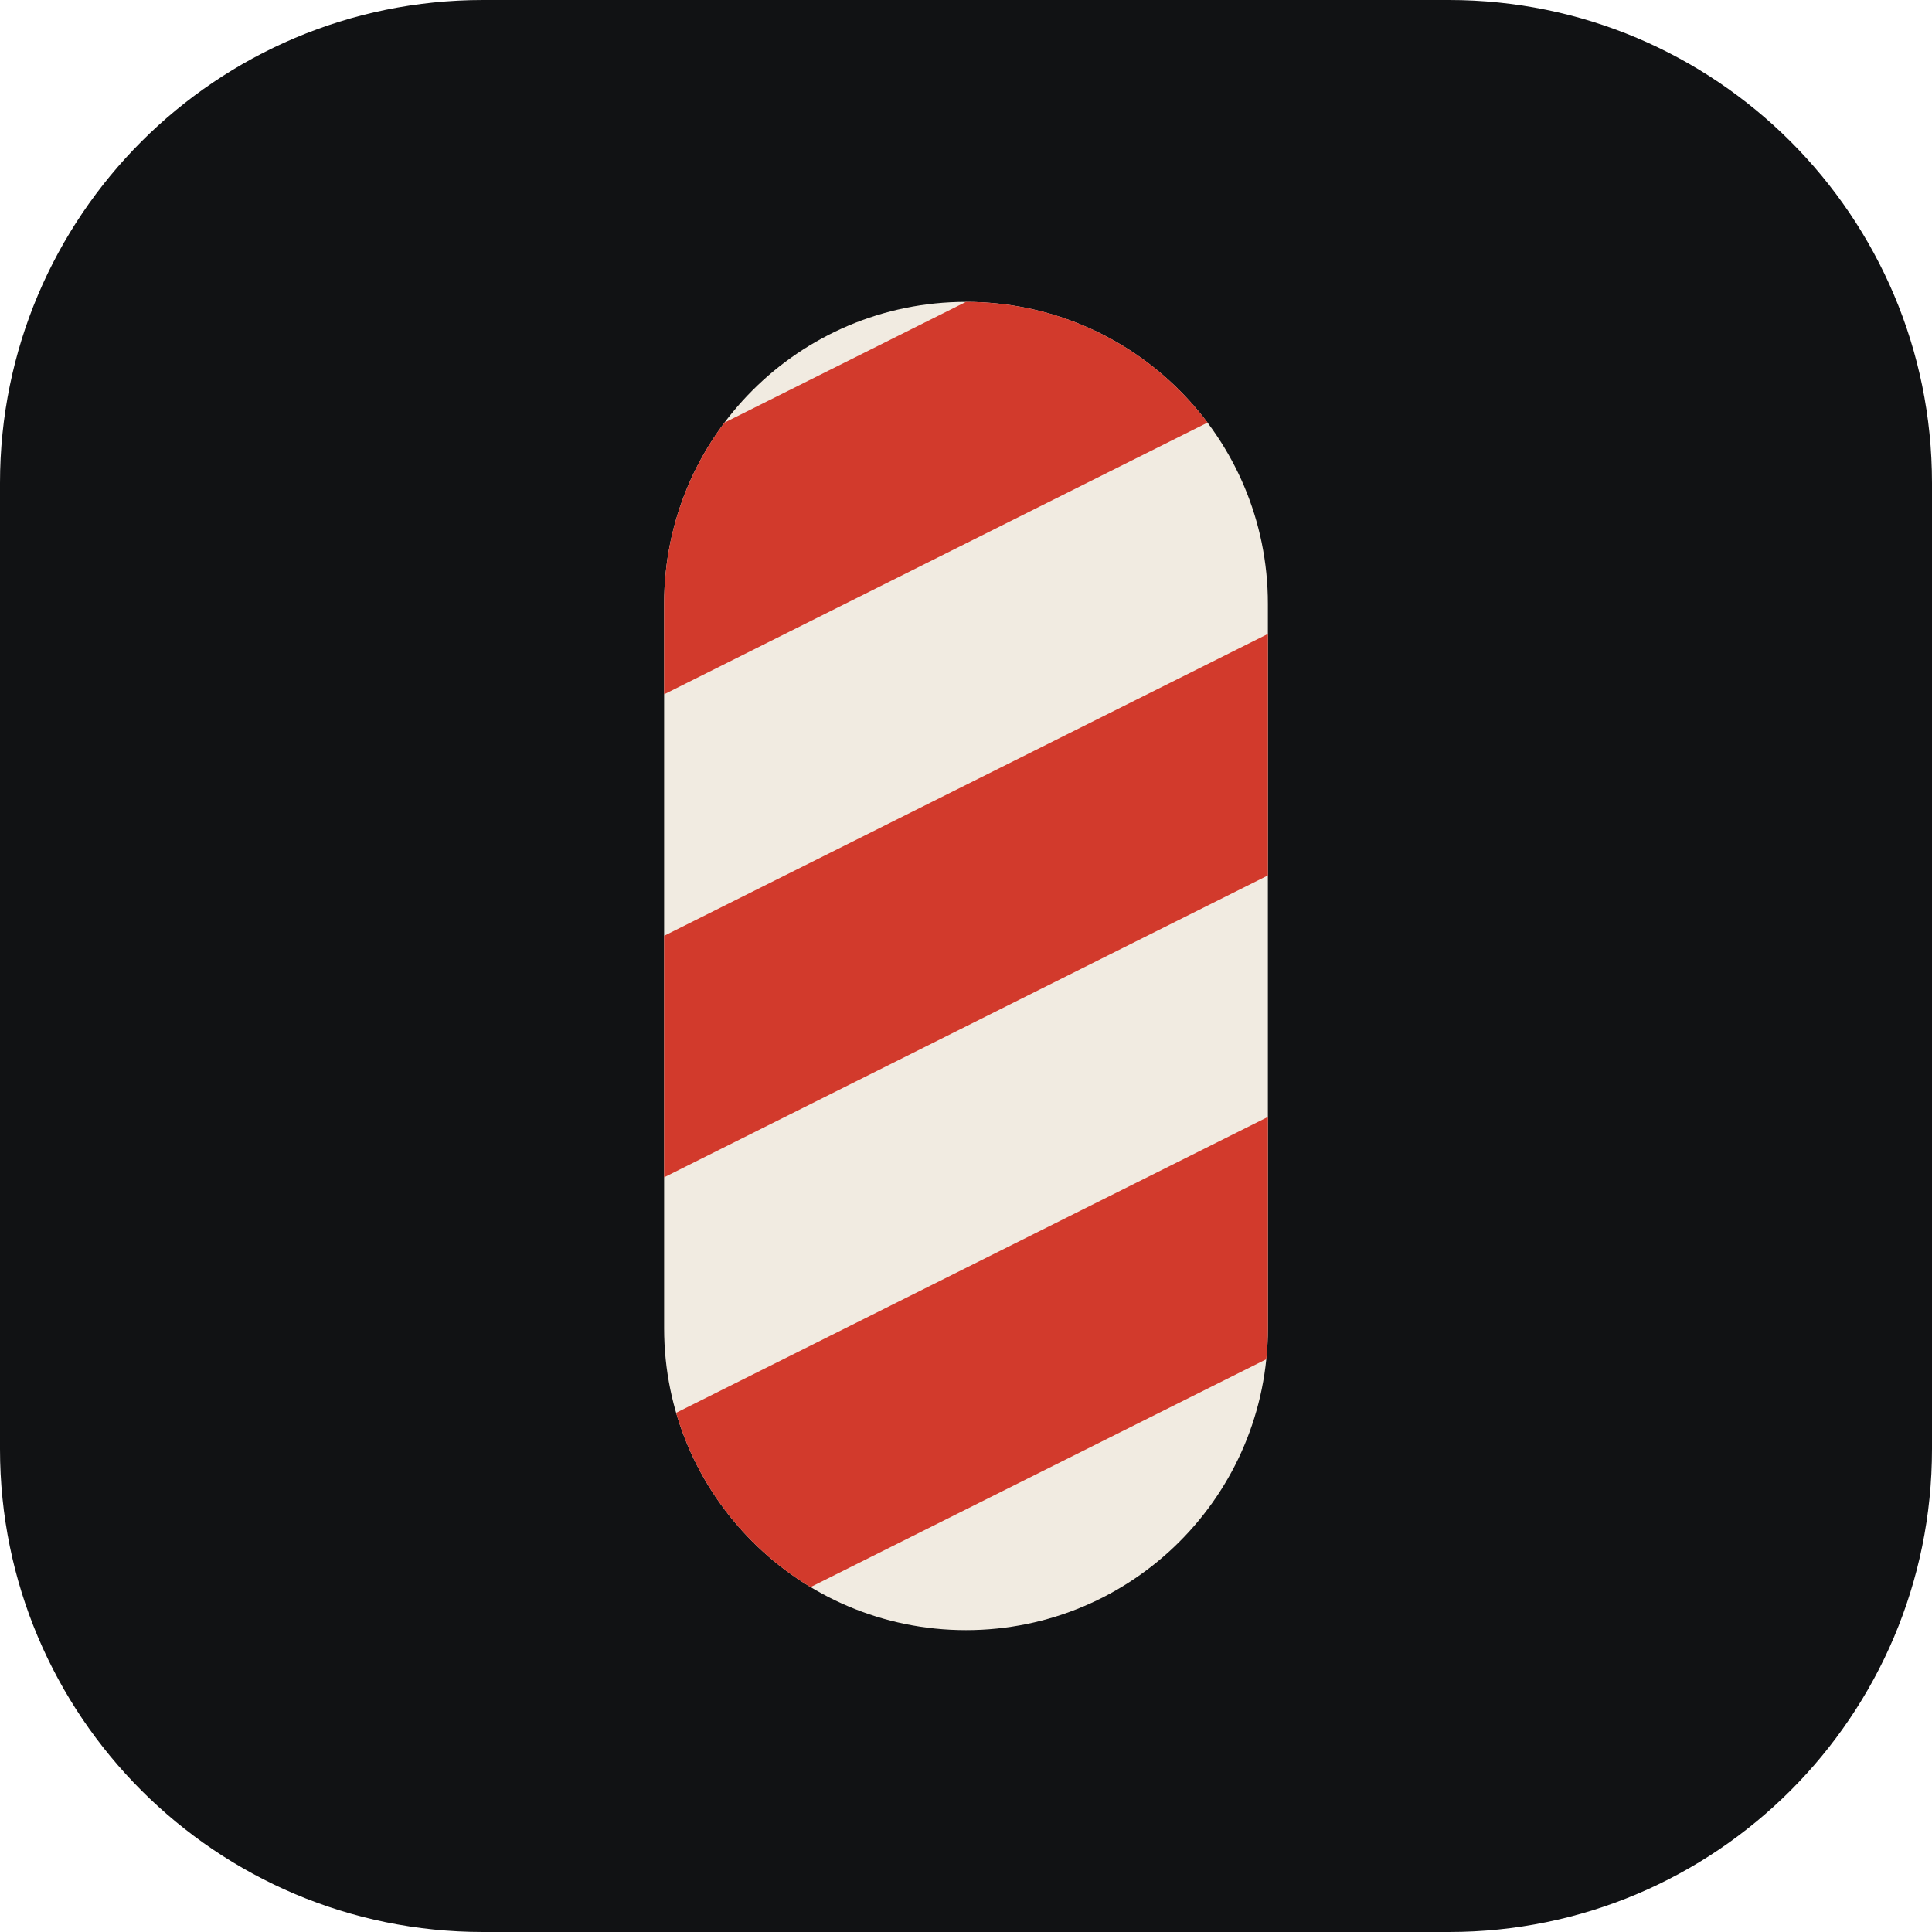
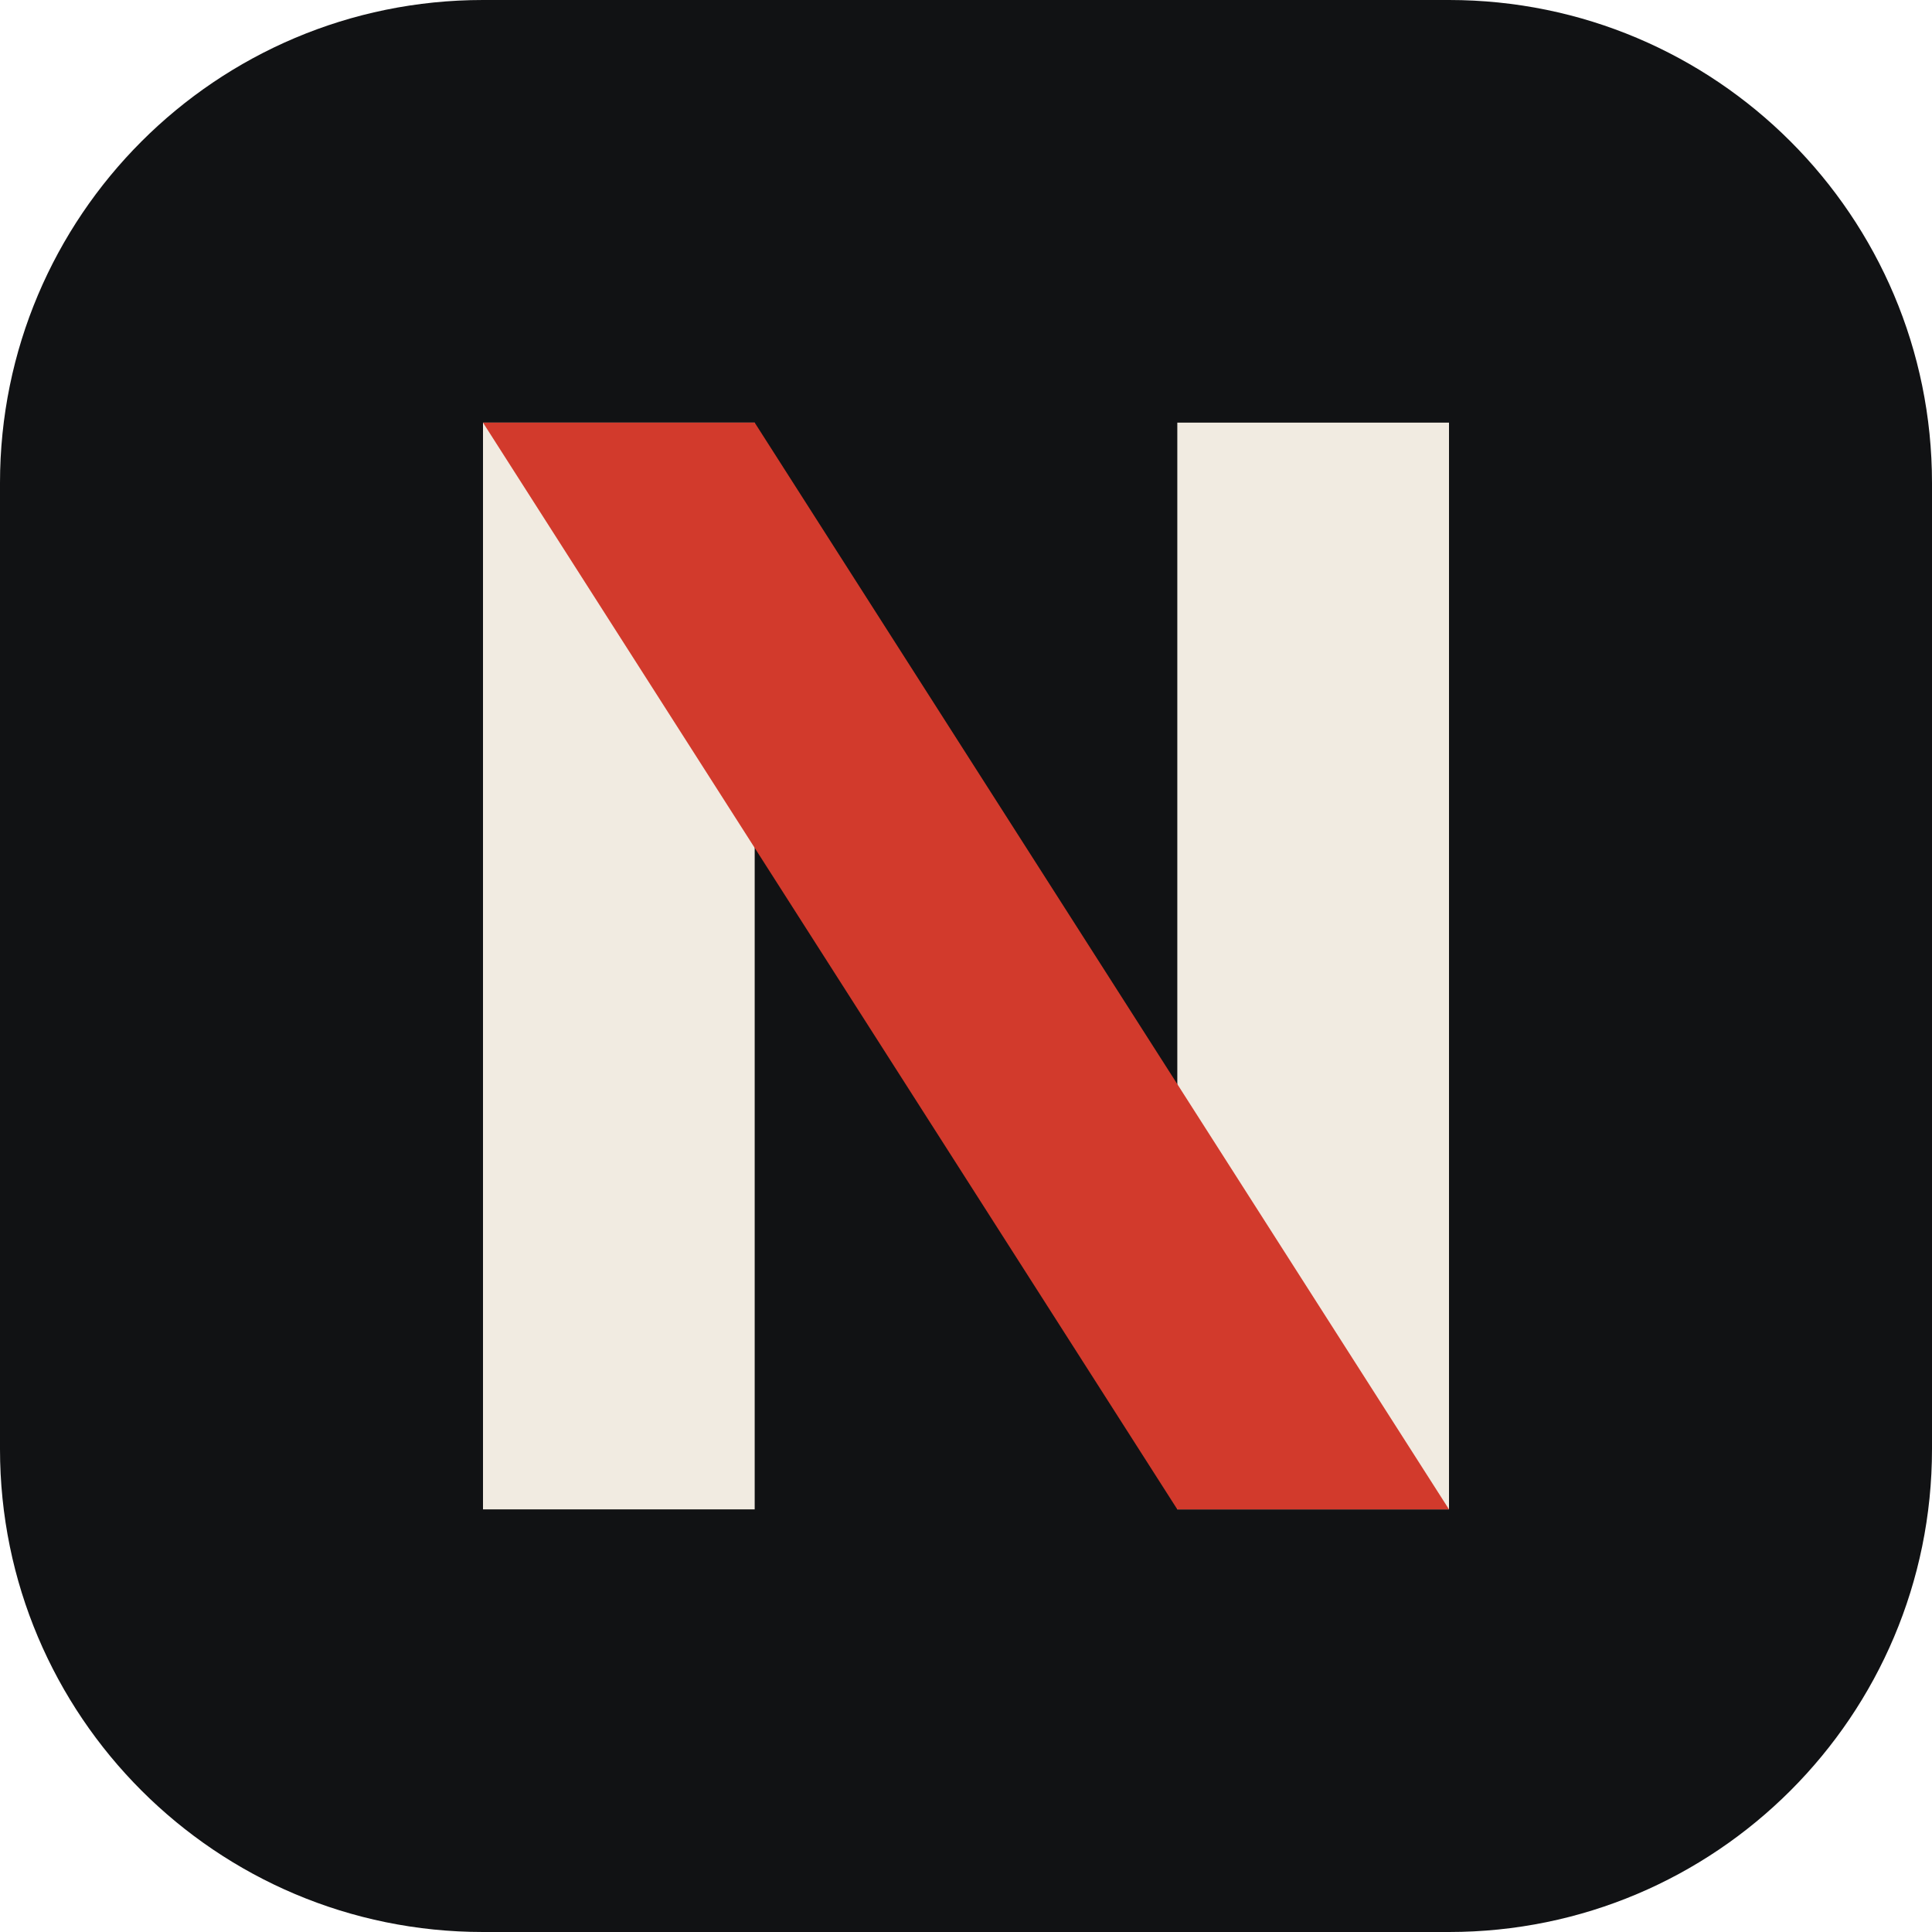
<svg xmlns="http://www.w3.org/2000/svg" width="32" height="32" viewBox="0 0 32 32">
  <rect width="32" height="32" rx="8" fill="#111214" />
-   <defs>
-     <clipPath id="p">
-       <rect x="11" y="5" width="10" height="22" rx="5" />
-     </clipPath>
-   </defs>
-   <rect x="11" y="5" width="10" height="22" rx="5" fill="#F1EBE1" />
-   <g clip-path="url(#p)" fill="#D23A2C">
-     <path d="M8 9 L24 1 L24 5 L8 13 Z" />
-     <path d="M8 17 L24 9 L24 13 L8 21 Z" />
-     <path d="M8 25 L24 17 L24 21 L8 29 Z" />
-     <path d="M8 33 L24 25 L24 29 L8 37 Z" />
-   </g>
+   <rect x="8" y="7" width="4.5" height="18" fill="#F1EBE1" />
+   <rect x="19.5" y="7" width="4.5" height="18" fill="#F1EBE1" />
+   <path d="M8 7 H12.5 L24 25 H19.5 Z" fill="#D23A2C" />
</svg>
